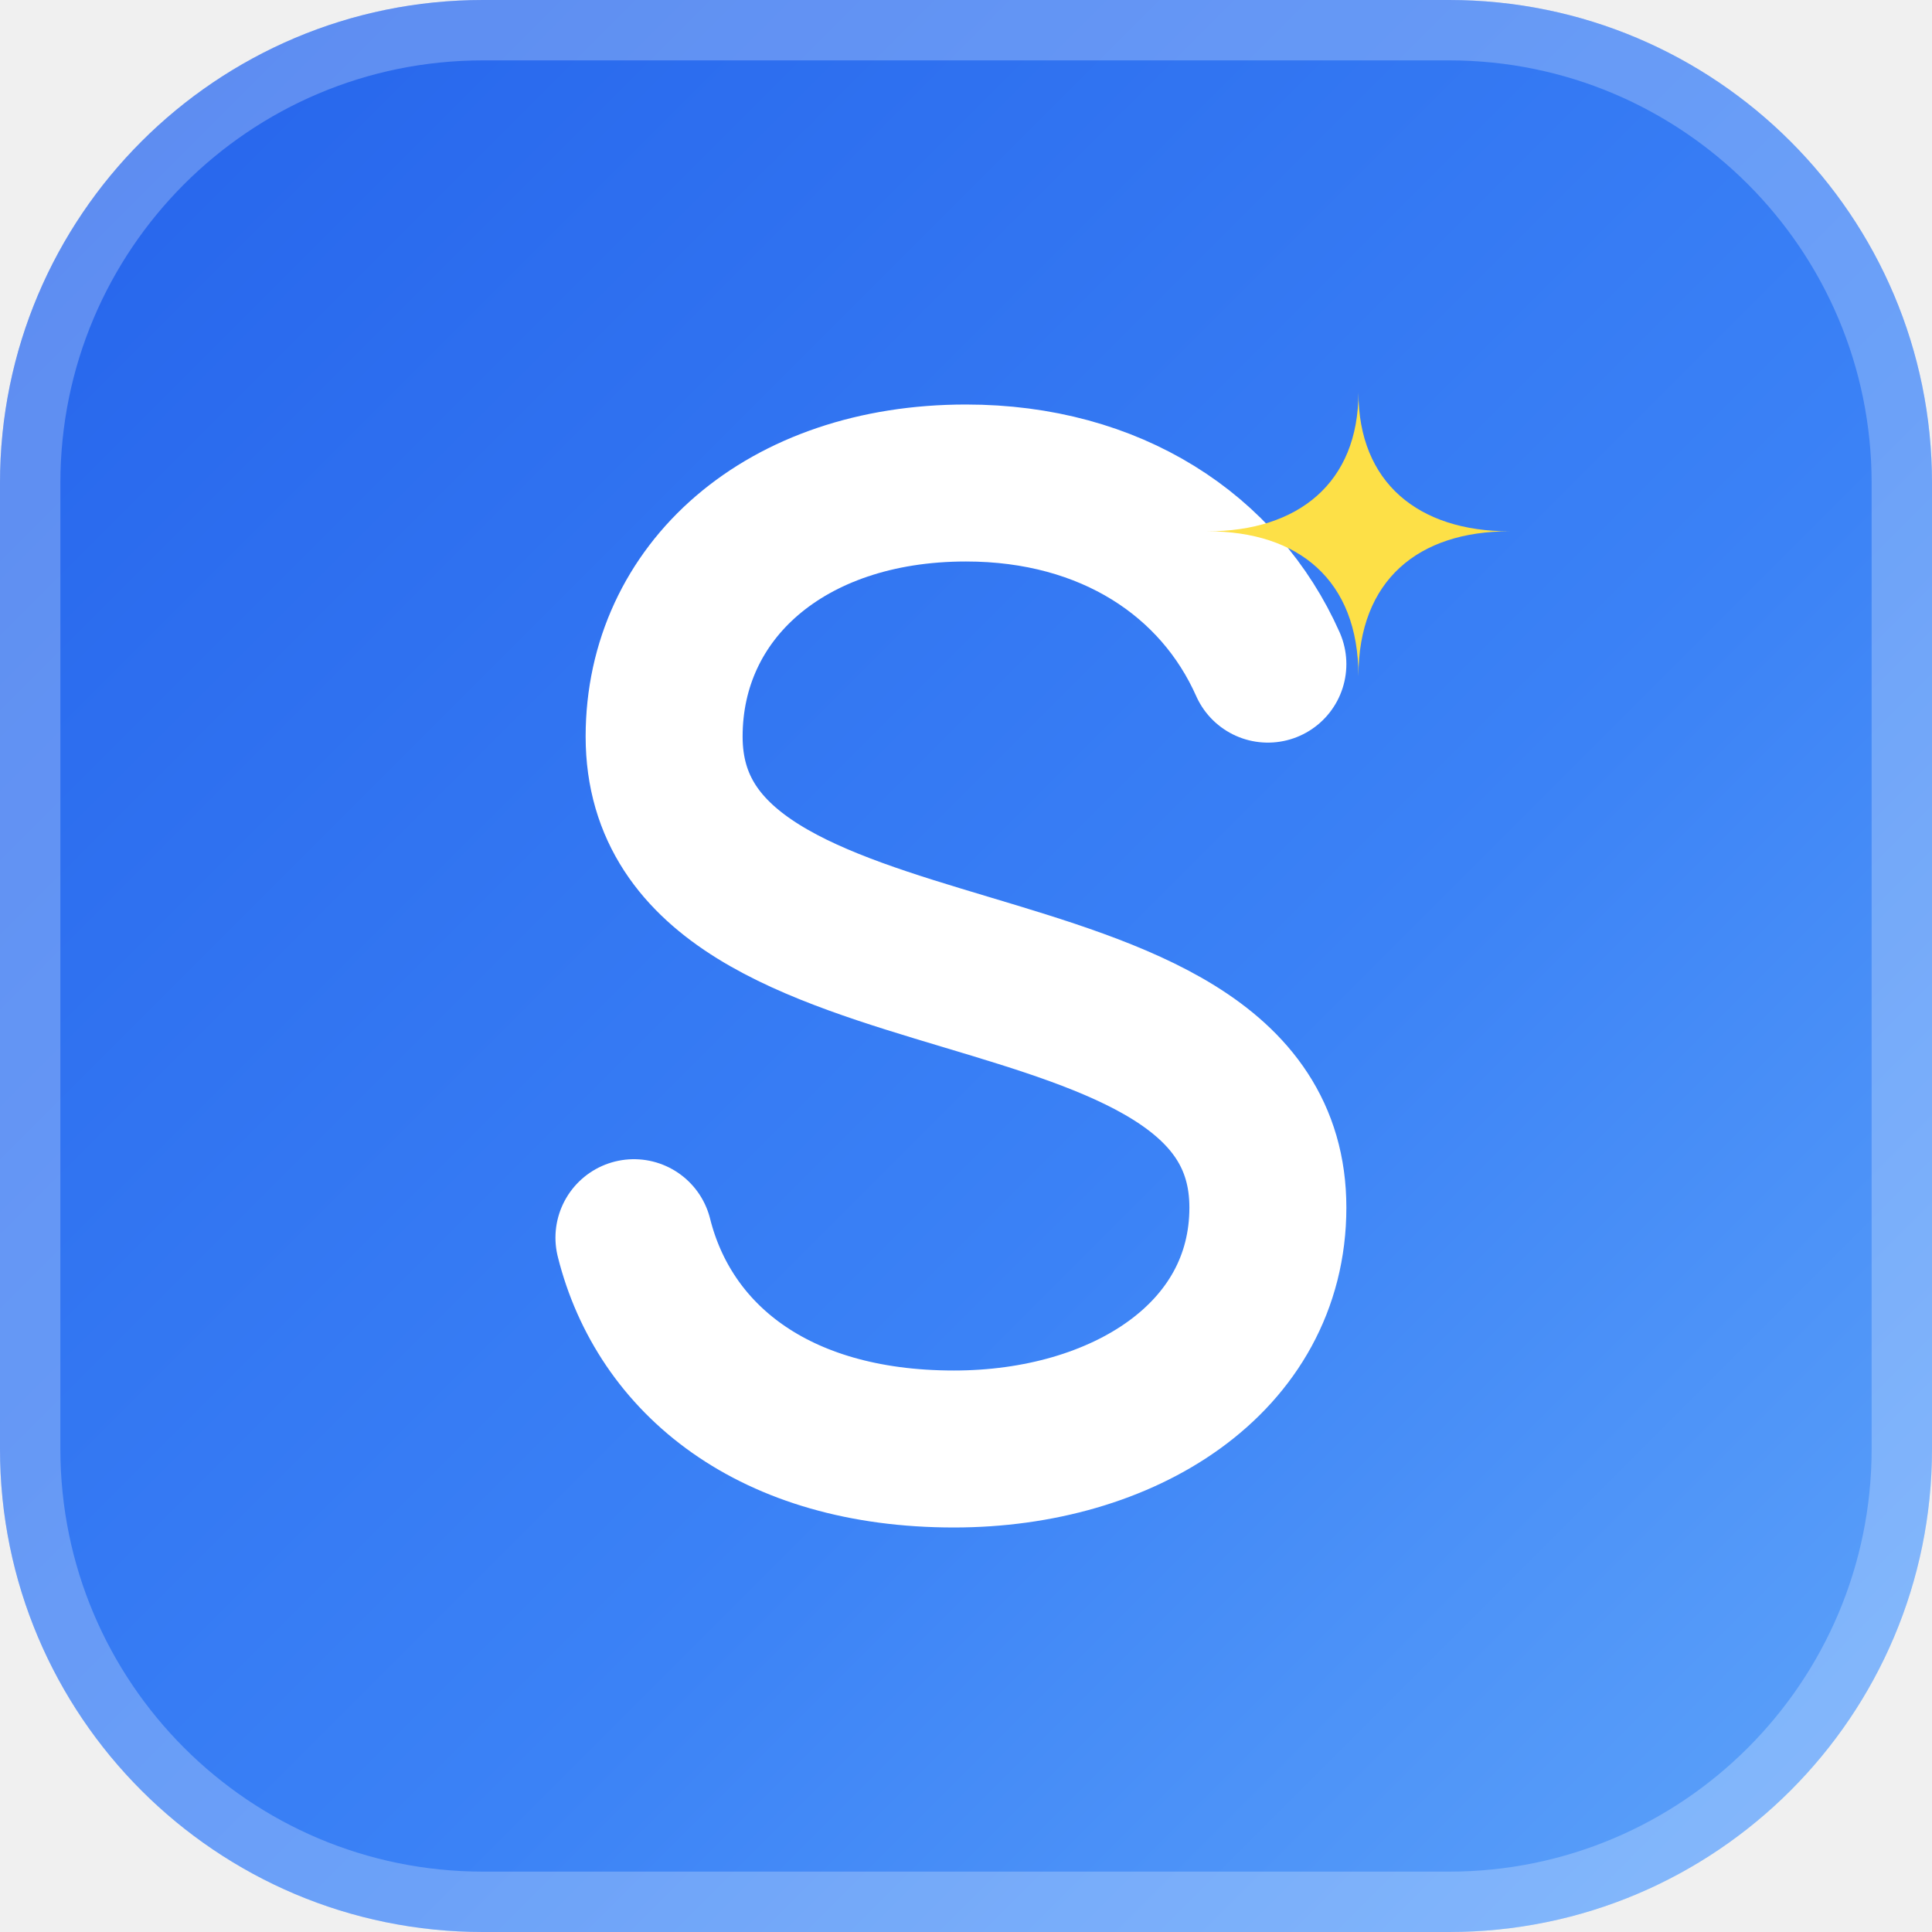
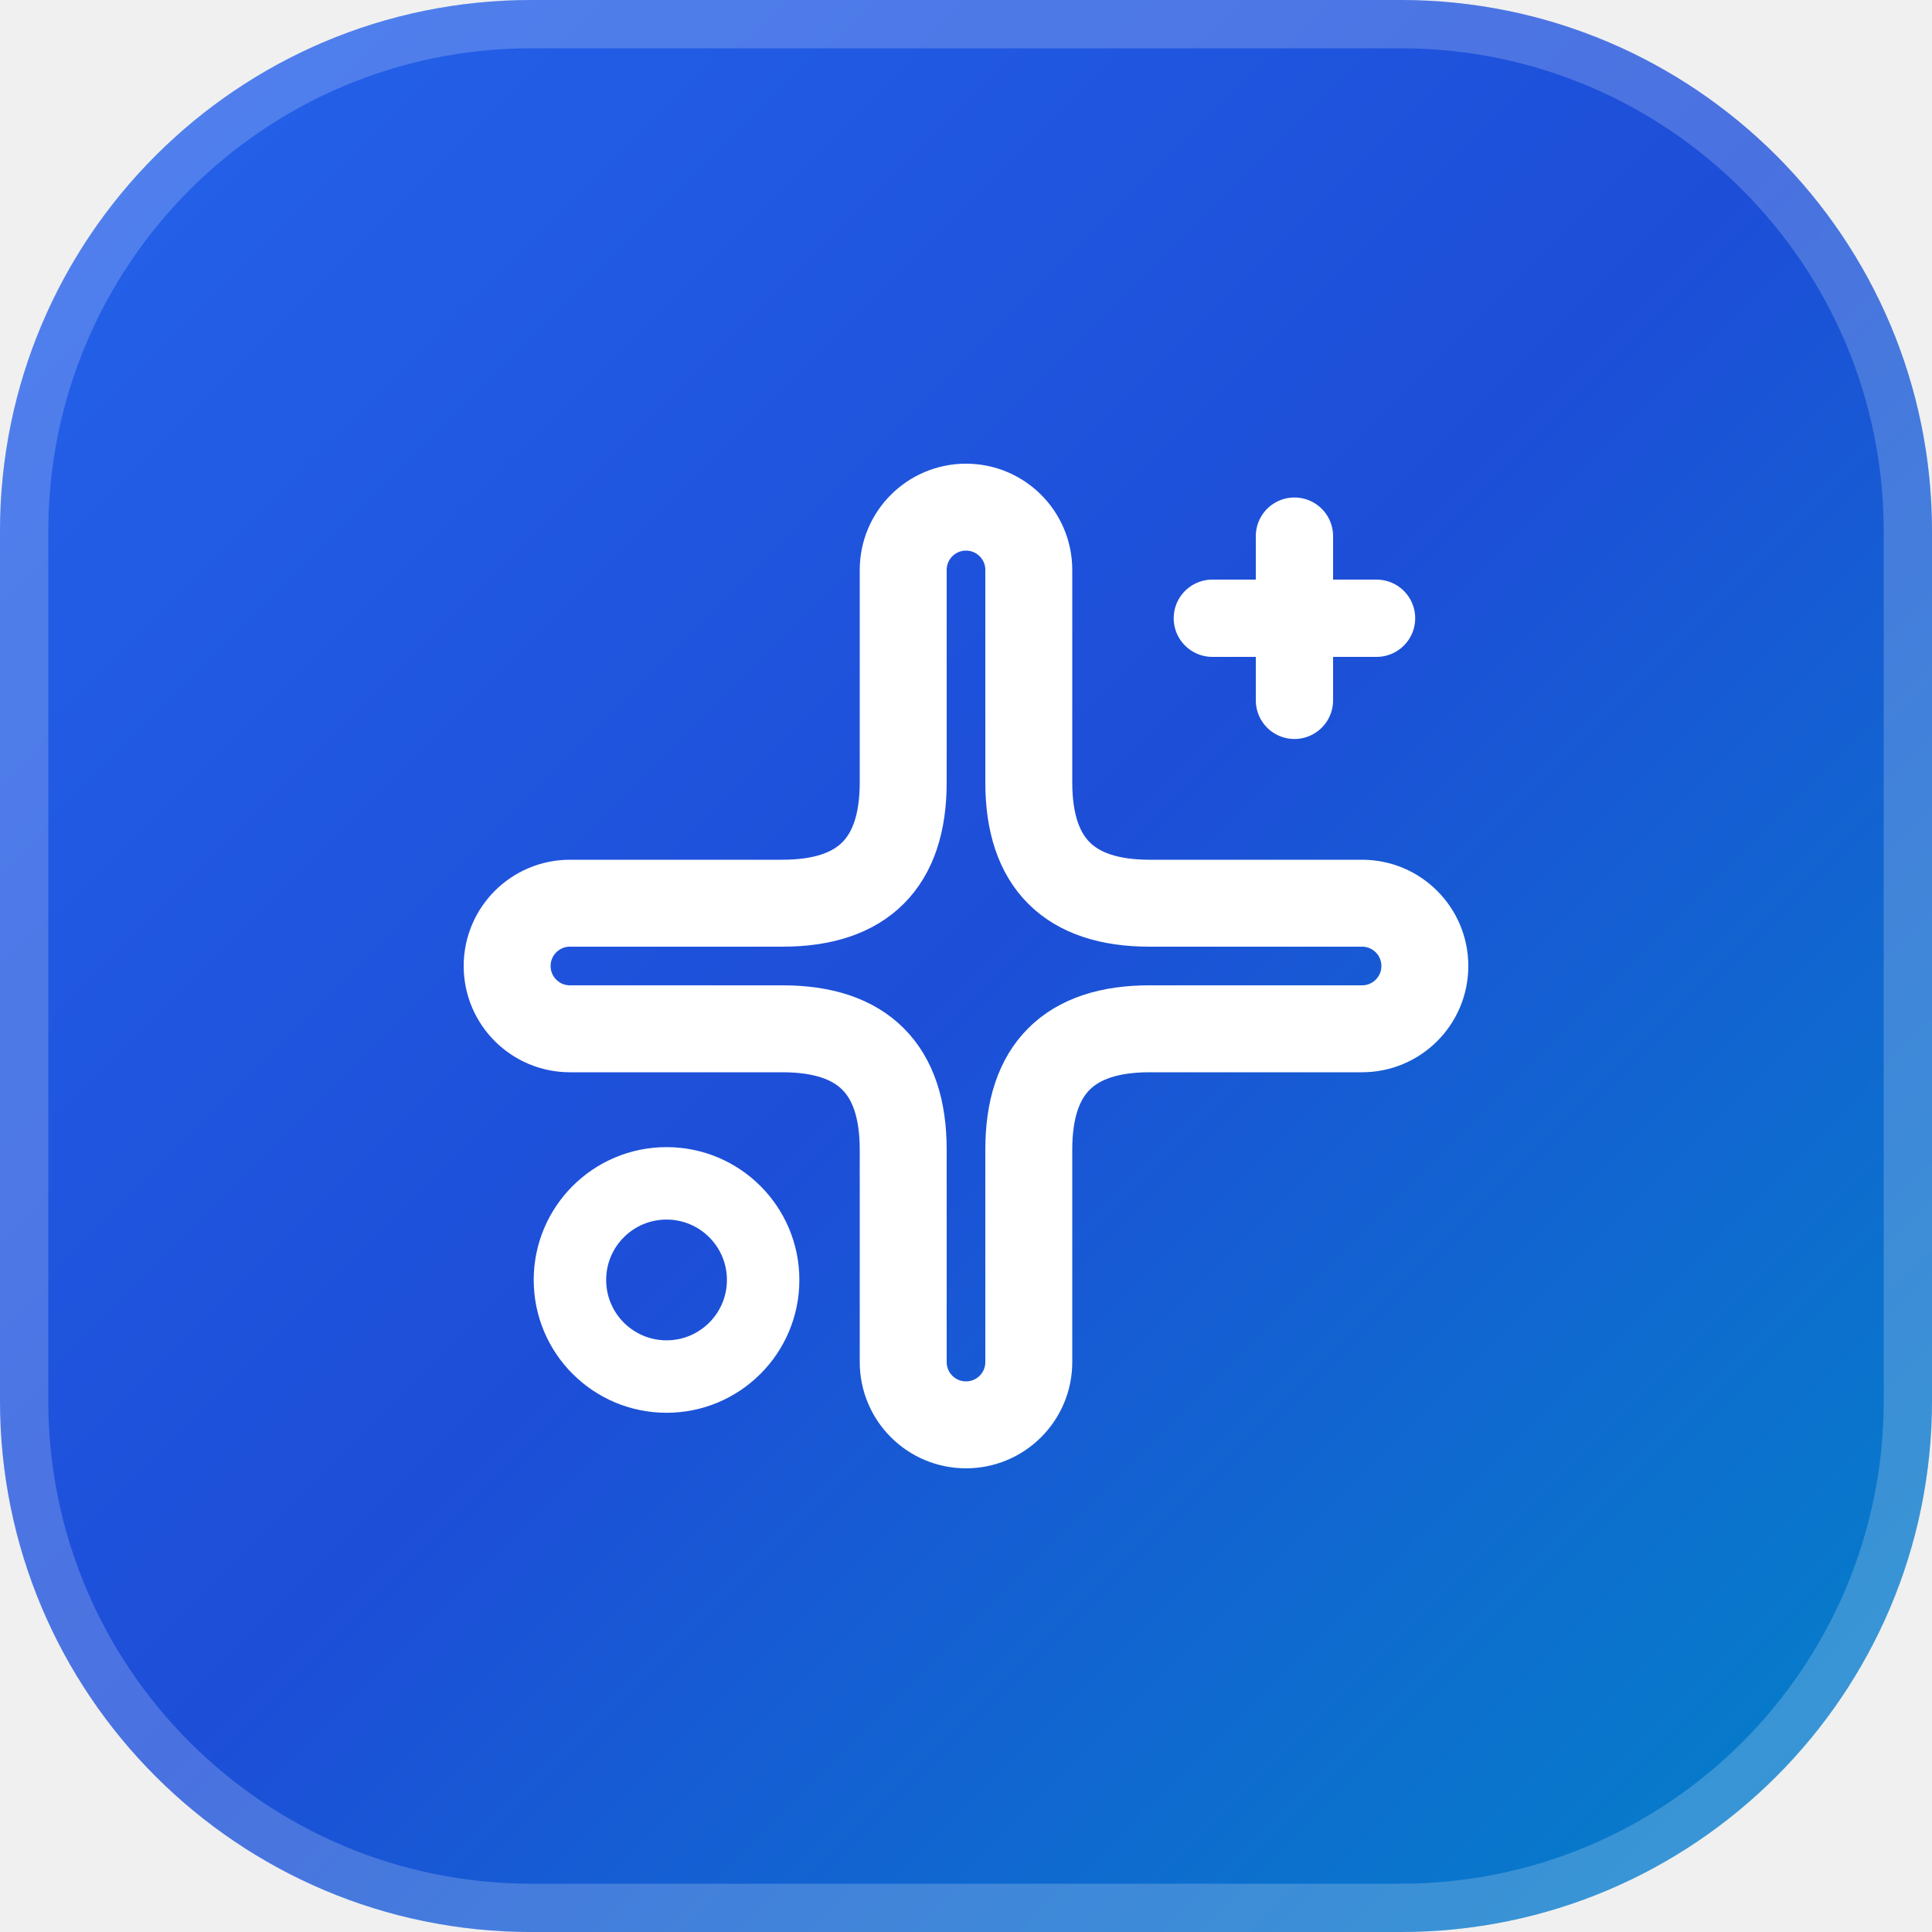
- <svg xmlns="http://www.w3.org/2000/svg" width="32" height="32" viewBox="0 0 32 32" fill="none">
+ <svg xmlns="http://www.w3.org/2000/svg" viewBox="0 0 40 40" width="32" height="32" fill="none">
  <defs>
-     <linearGradient id="favGrad" x1="0" y1="0" x2="32" y2="32" gradientUnits="userSpaceOnUse">
+     <linearGradient id="siratiFavGrad" x1="0" y1="0" x2="40" y2="40" gradientUnits="userSpaceOnUse">
      <stop offset="0%" stop-color="#2563EB" />
-       <stop offset="60%" stop-color="#3B82F6" />
-       <stop offset="100%" stop-color="#60A5FA" />
+       <stop offset="50%" stop-color="#1D4ED8" />
+       <stop offset="100%" stop-color="#0284C7" />
    </linearGradient>
  </defs>
-   <rect width="32" height="32" rx="8" fill="url(#favGrad)" />
-   <rect x="0.5" y="0.5" width="31" height="31" rx="7.5" stroke="#FFFFFF" stroke-opacity="0.25" fill="none" />
-   <path d="M21 11C20.2 9.2 18.4 8 16 8C13 8 11 9.8 11 12.2C11 17 21 15.2 21 20C21 22.5 18.6 24 15.8 24C12.8 24 11 22.5 10.5 20.5" stroke="#FFFFFF" stroke-width="2.6" stroke-linecap="round" stroke-linejoin="round" />
-   <path d="M22.5 6.5C22.5 8 23.5 8.8 25 8.8C23.5 8.8 22.5 9.6 22.5 11.2C22.5 9.6 21.5 8.8 20 8.8C21.5 8.8 22.5 8 22.5 6.5Z" fill="#FDE047" />
+   <rect width="40" height="40" rx="11" fill="url(#siratiFavGrad)" />
+   <rect x="0.5" y="0.5" width="39" height="39" rx="10.5" stroke="#FFFFFF" stroke-opacity="0.2" fill="none" />
+   <path d="M 18.7 11.8 A 1.3 1.3 0 0 1 21.3 11.8 L 21.3 16.2 Q 21.3 18.7 23.8 18.7 L 28.2 18.7 A 1.3 1.3 0 0 1 28.2 21.3 L 23.8 21.3 Q 21.3 21.3 21.3 23.8 L 21.3 28.2 A 1.3 1.3 0 0 1 18.7 28.2 L 18.7 23.8 Q 18.7 21.3 16.2 21.3 L 11.8 21.3 A 1.3 1.3 0 0 1 11.8 18.7 L 16.2 18.7 Q 18.7 18.7 18.7 16.2 Z" fill="none" stroke="#FFFFFF" stroke-width="1.8" stroke-linecap="round" stroke-linejoin="round" />
+   <path d="M 26.8 11.1 V 14.5 M 25.1 12.8 H 28.5" stroke="#FFFFFF" stroke-width="1.6" stroke-linecap="round" />
+   <circle cx="13.8" cy="26.5" r="2.0" stroke="#FFFFFF" stroke-width="1.5" fill="none" />
</svg>
